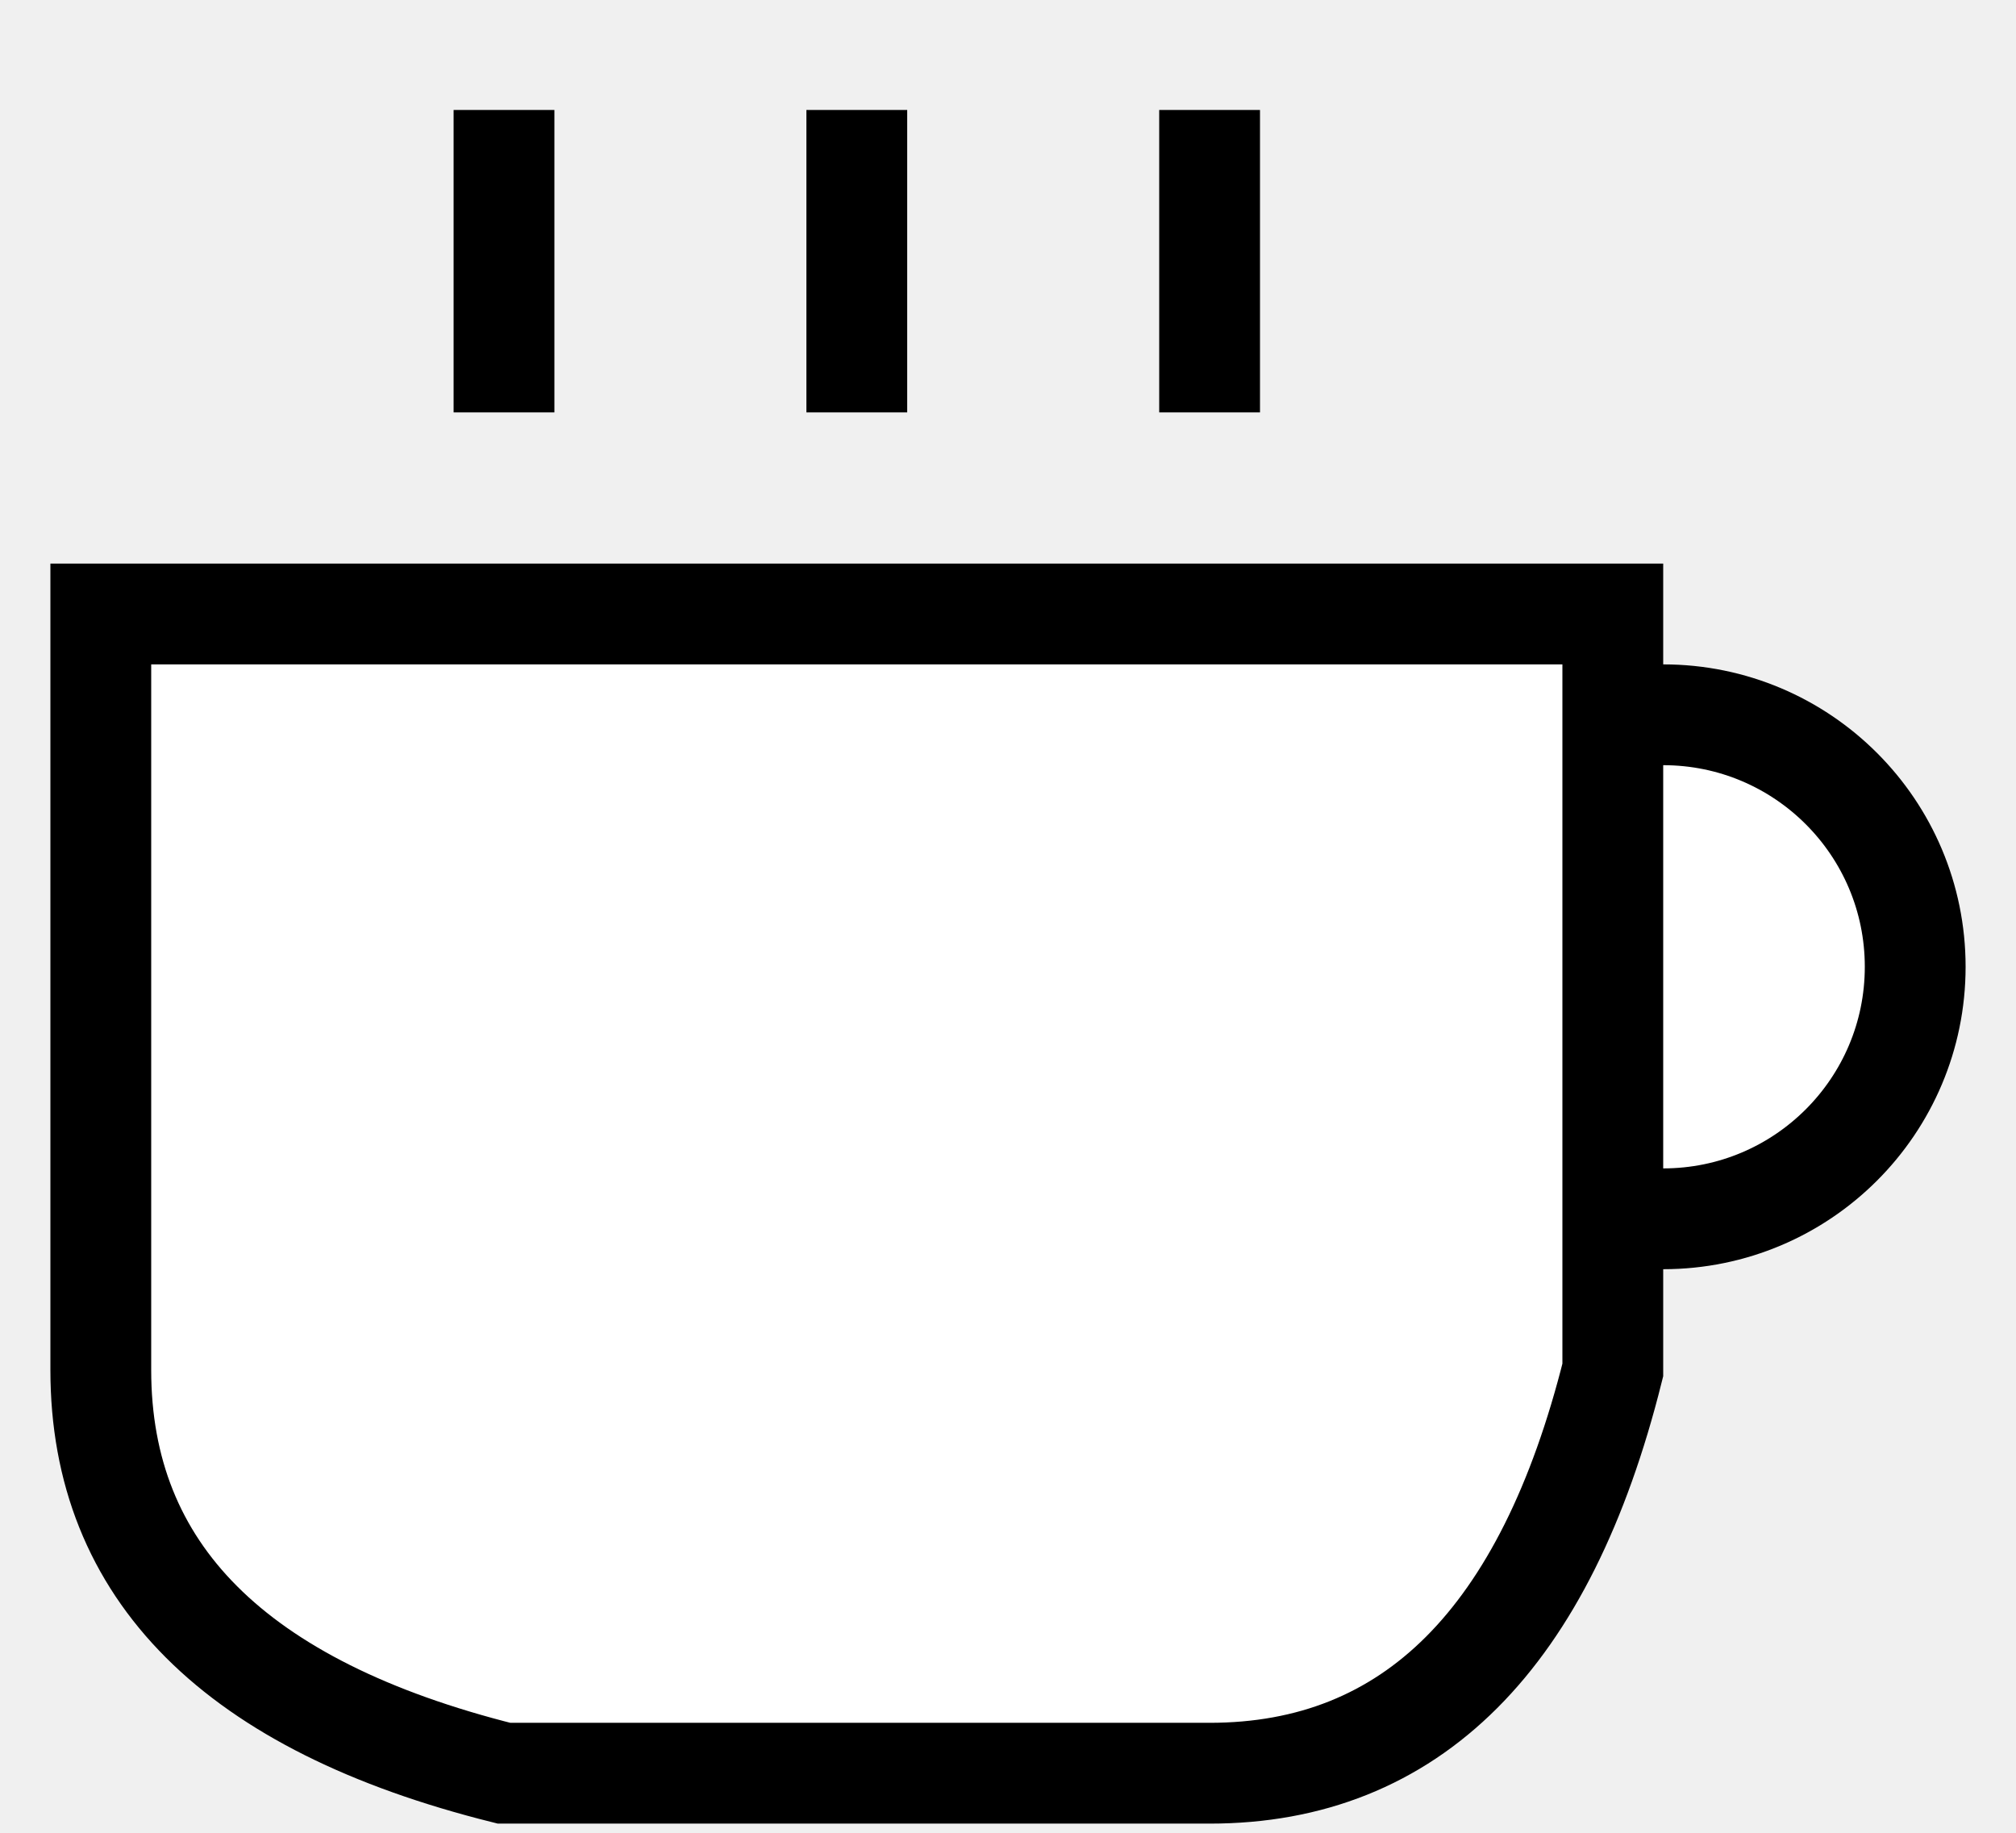
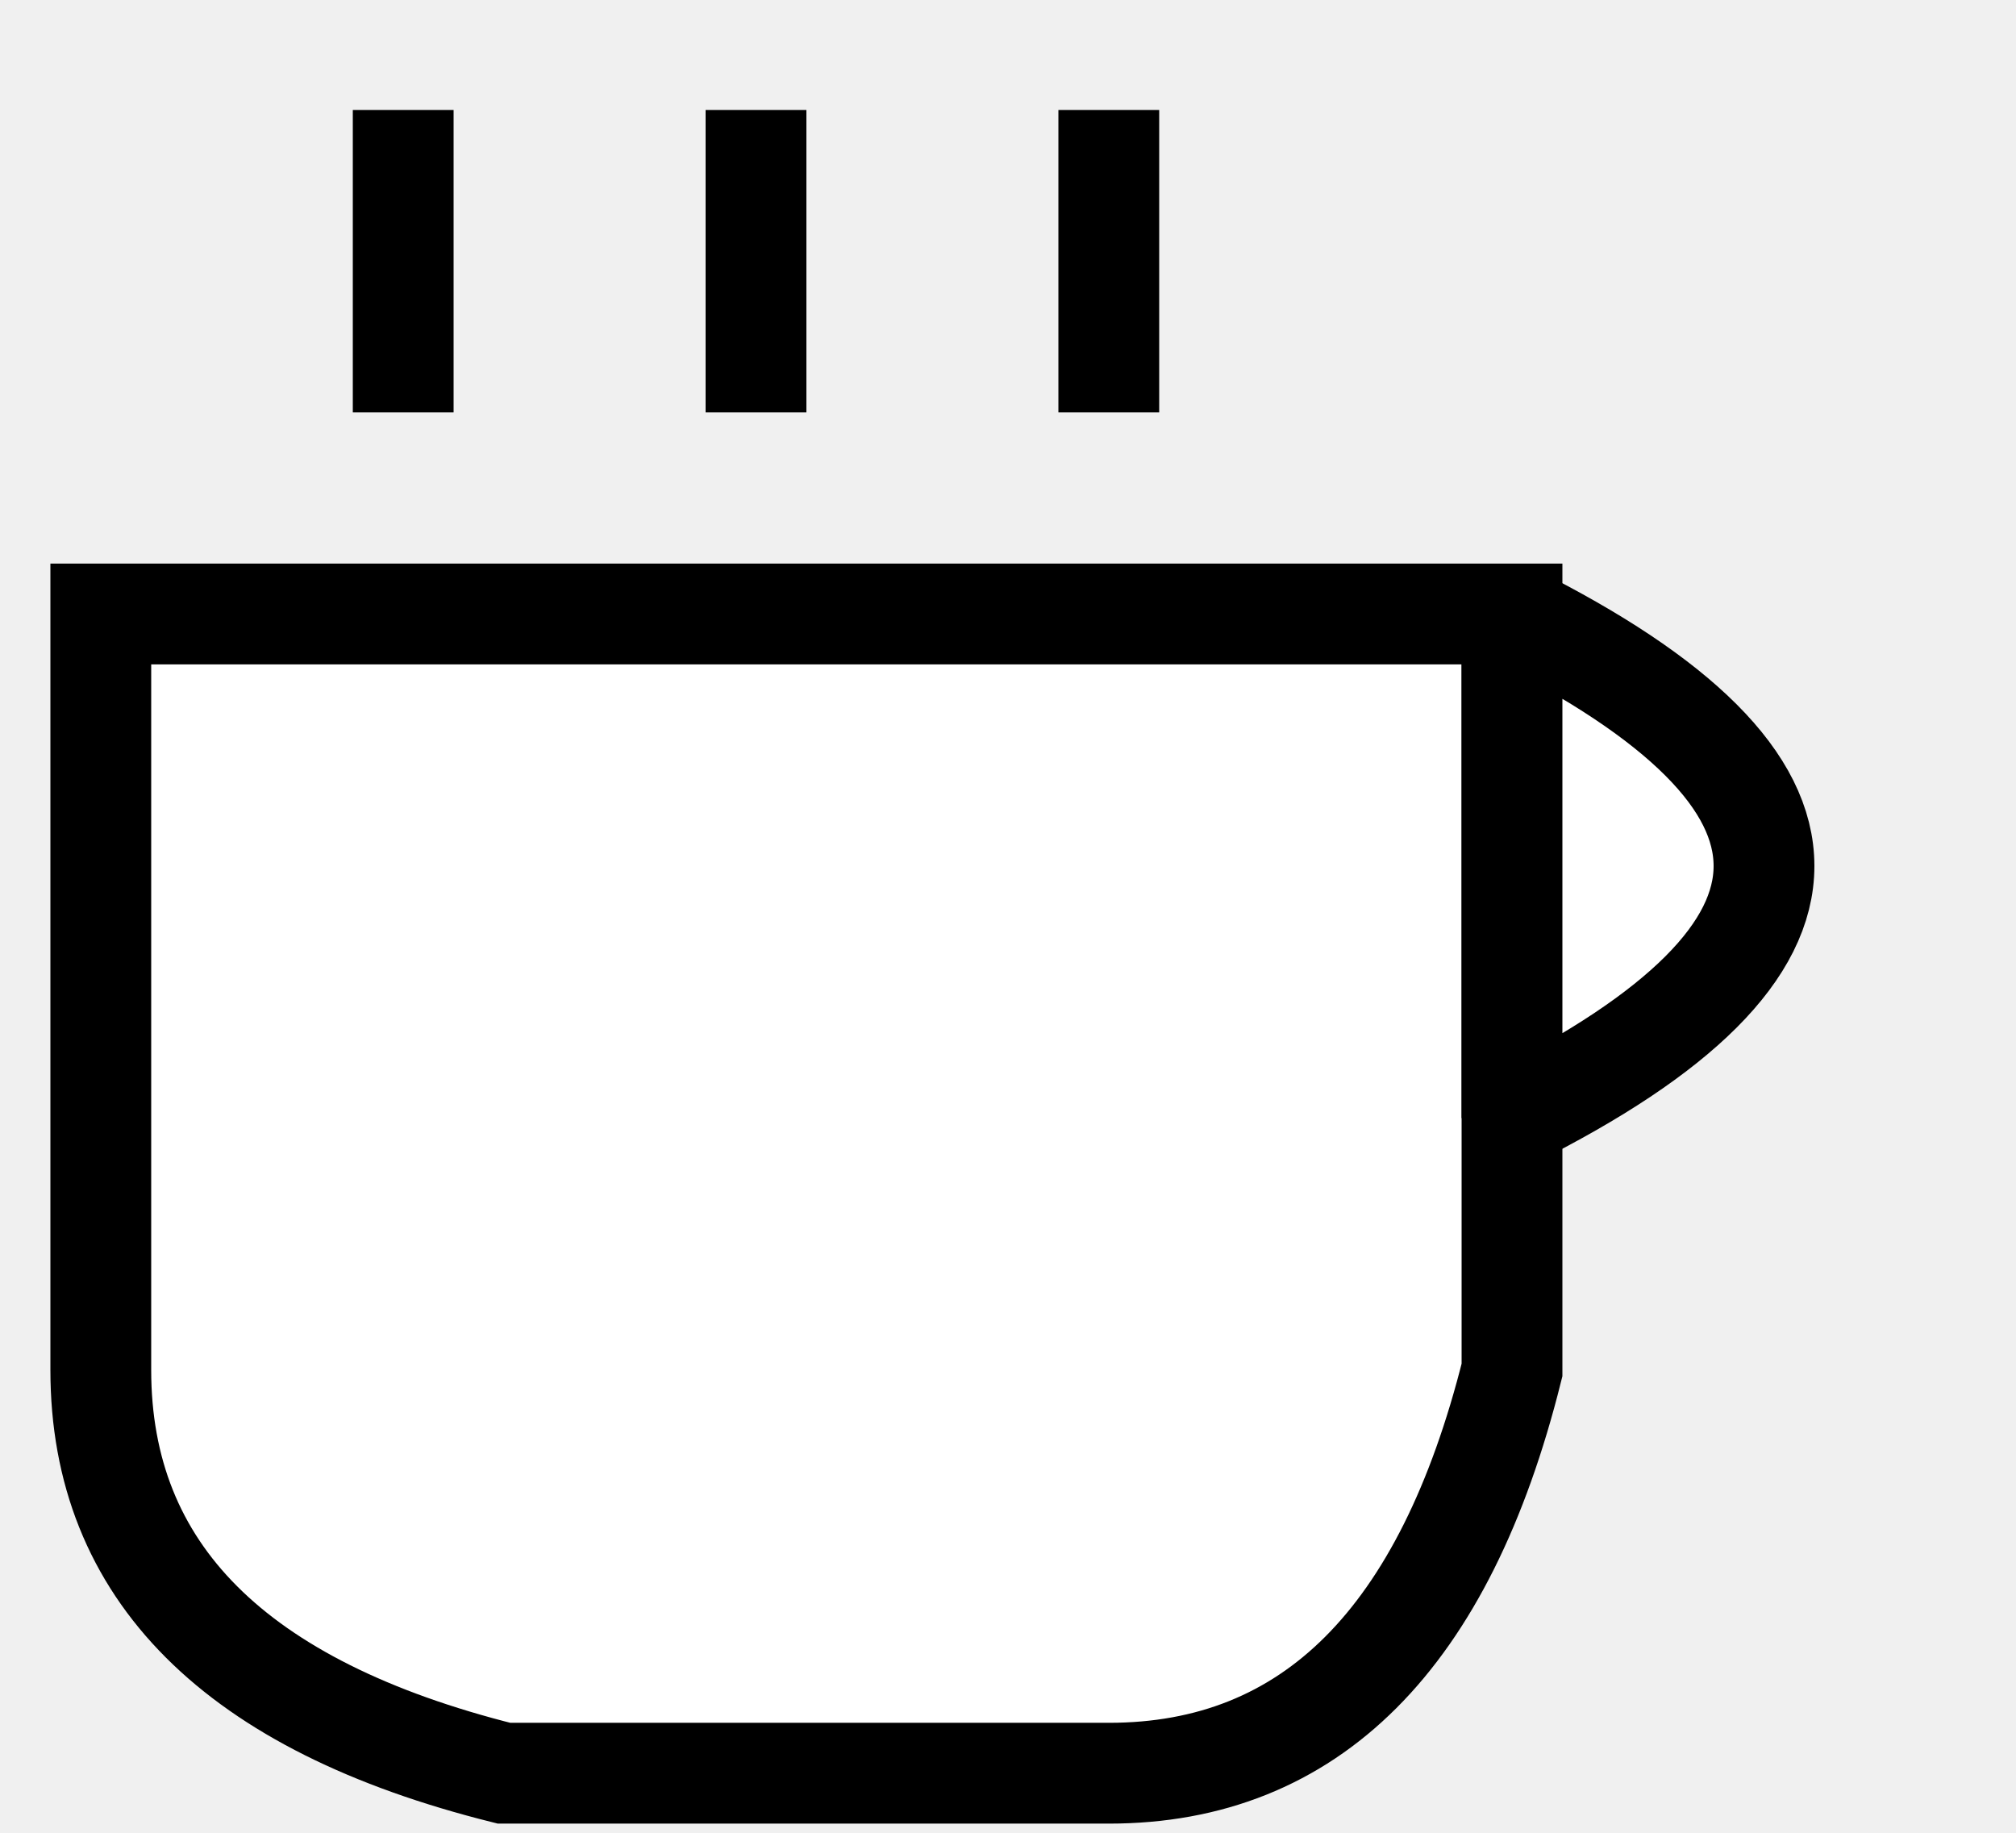
<svg xmlns="http://www.w3.org/2000/svg" viewBox="0 0 20 16" width="22" height="20">
  <g stroke="#000" fill="#fff">
-     <circle class="handle" cx="16.5" cy="8.5" r="2.5" />
-     <path class="cup" d="M 1,5 v 7.5 q 0 3 4 4 h 7 q 3 0 4 -4 v -7.5 z" />
+     <path class="cup" d="M 1,5 v 7.5 q 0,3 4,4 h 6 q 3,0 4,-4 v -7.5 z" />
+     <path class="handle" d="M 15,5 Q 20,7.5 15,10 Z" stroke-linejoin="bevel" />
    <g class="steam">
-       <line x1="5" y1="0" x2="5" y2="3" />
-       <line x1="8.5" y1="0" x2="8.5" y2="3" />
-       <line x1="12" y1="0" x2="12" y2="3" />
+       <line x1="4" y1="0" x2="4" y2="3" />
+       <line x1="7.5" y1="0" x2="7.5" y2="3" />
+       <line x1="11" y1="0" x2="11" y2="3" />
    </g>
  </g>
</svg>
